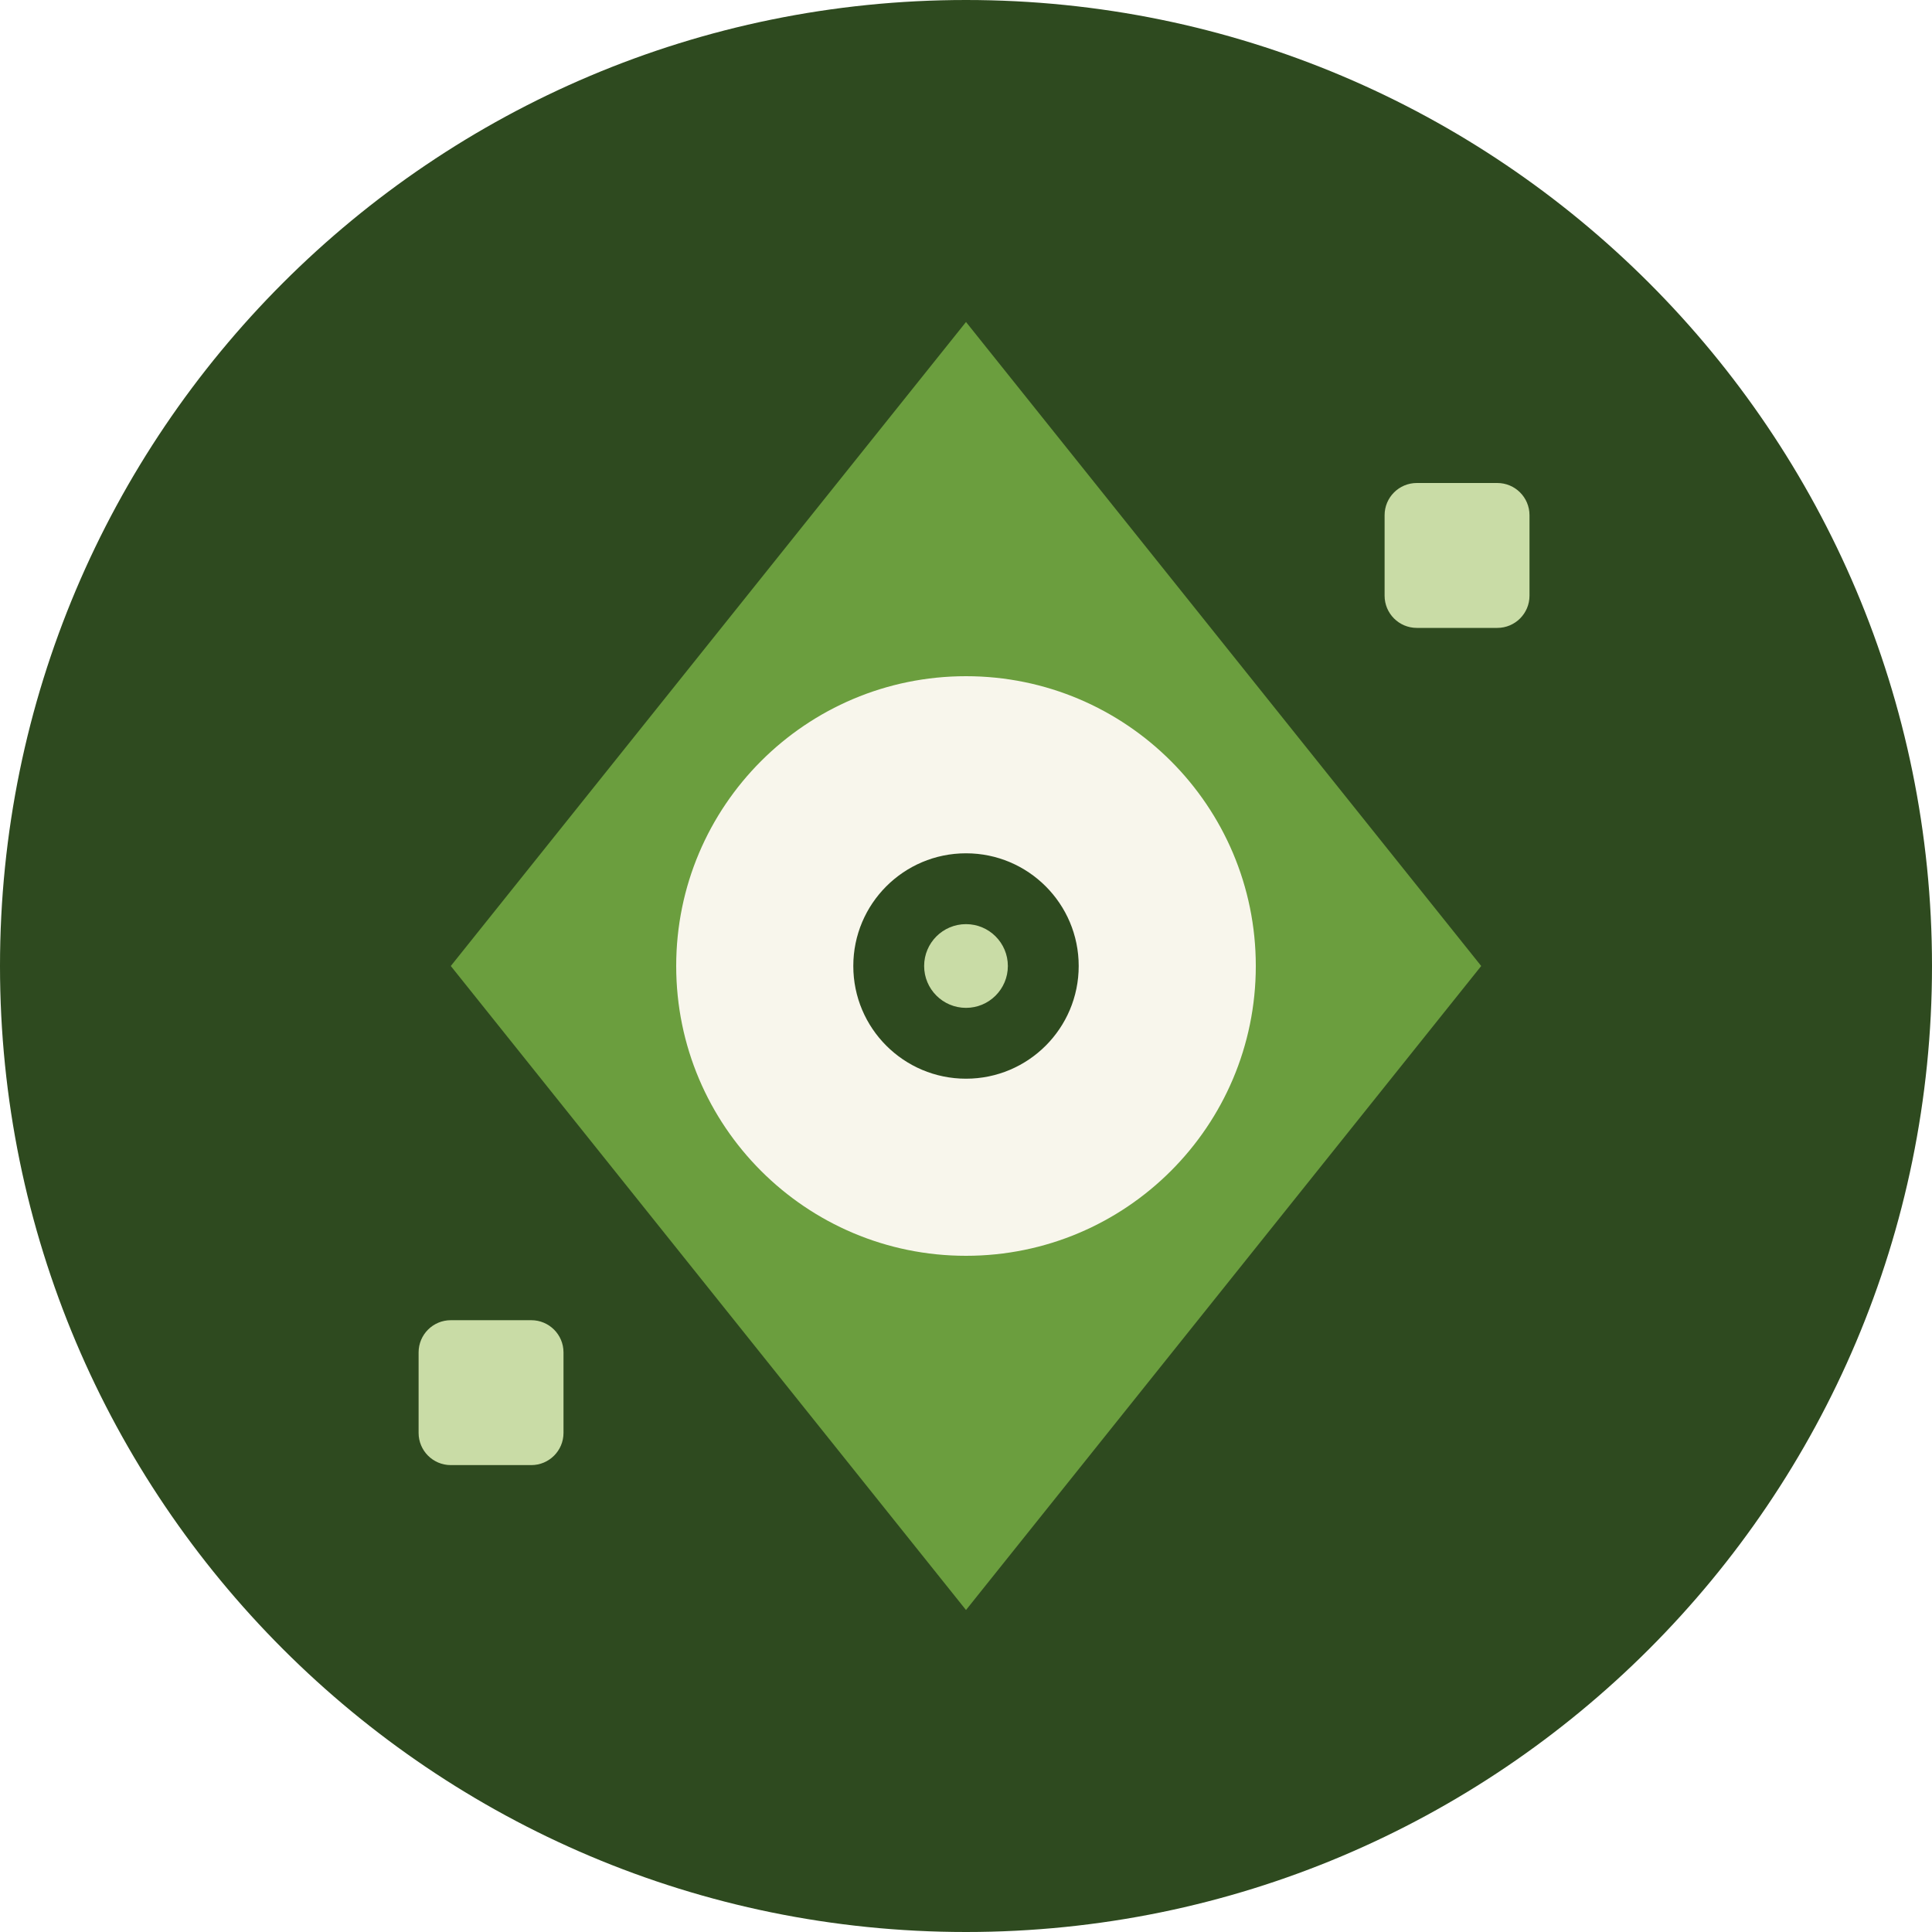
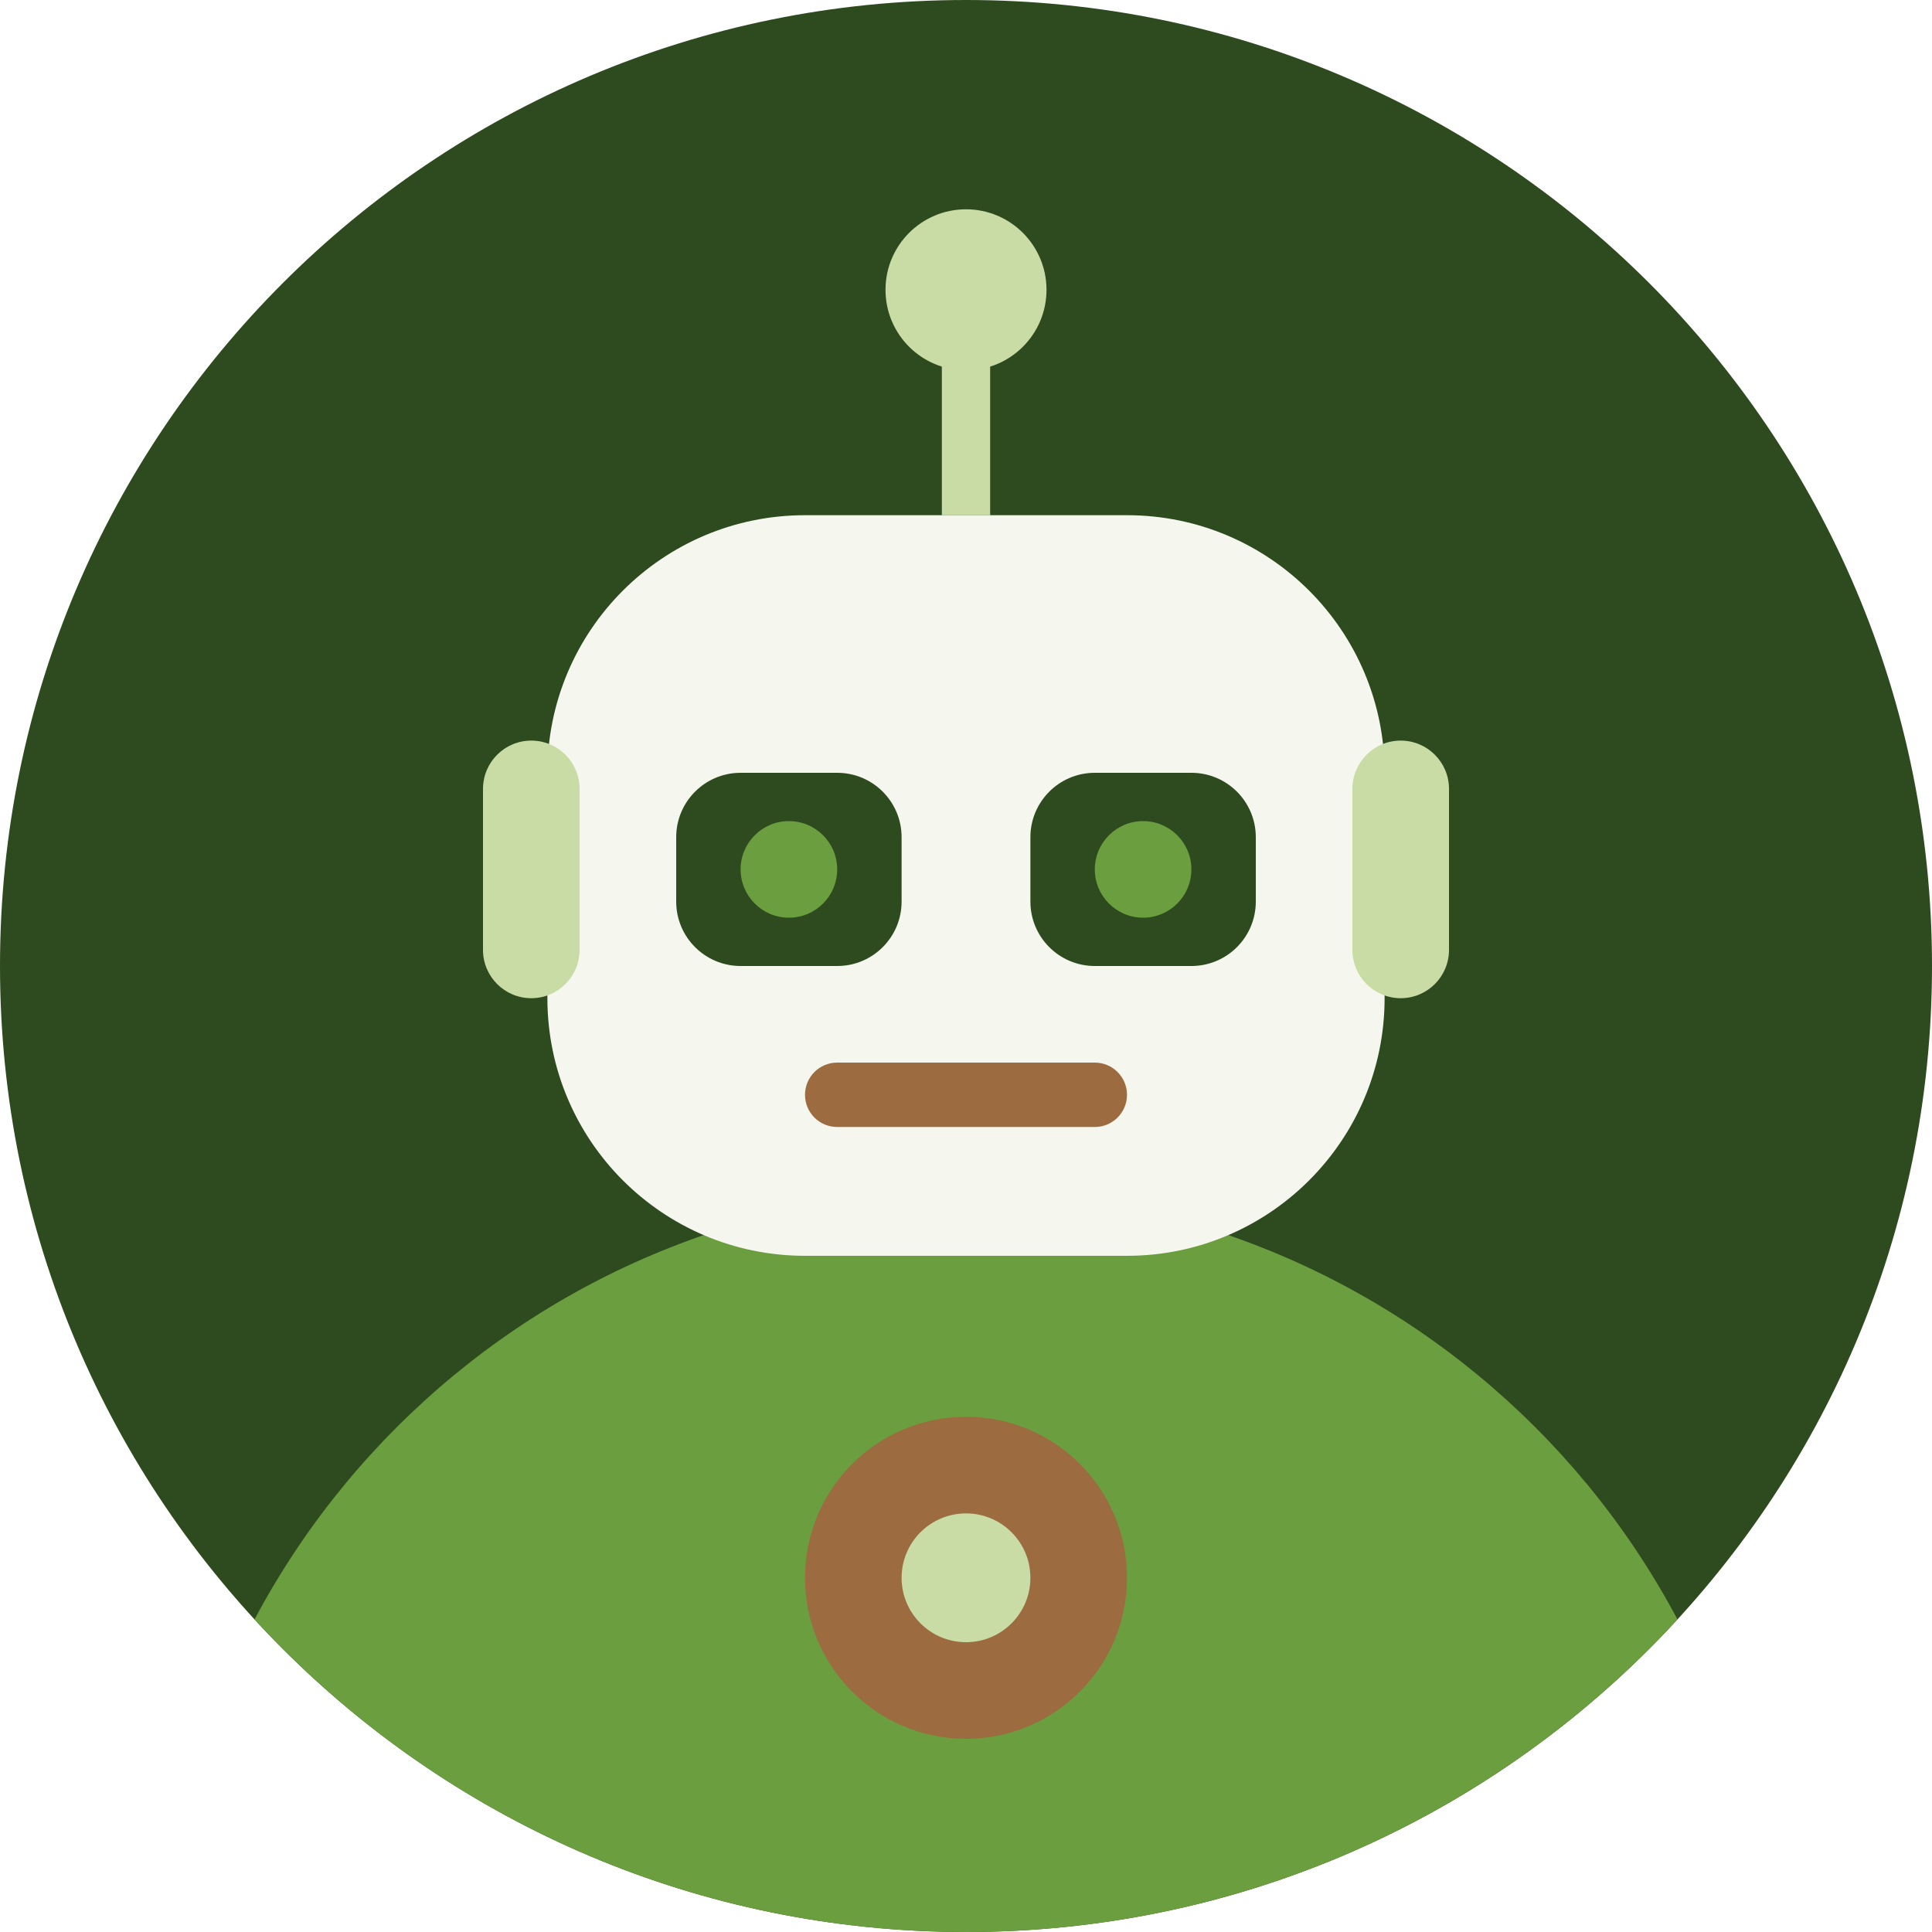
- <svg xmlns="http://www.w3.org/2000/svg" viewBox="0 0 120 120" role="img" aria-label="幾何頭像">
-   <circle cx="60" cy="60" r="60" fill="#2E4A1F" />
-   <polygon points="60,20 92,60 60,100 28,60" fill="#6B9E3E" />
-   <circle cx="60" cy="60" r="18" fill="#F8F6EC" />
-   <circle cx="60" cy="60" r="7" fill="#2E4A1F" />
-   <circle cx="60" cy="60" r="2.6" fill="#C9DCA6" />
-   <rect x="86" y="30" width="9" height="9" rx="2" fill="#C9DCA6" />
-   <rect x="26" y="82" width="9" height="9" rx="2" fill="#C9DCA6" />
+ <svg xmlns="http://www.w3.org/2000/svg" viewBox="0 0 120 120" role="img" aria-label="講師頭像">
+   <defs>
+     <clipPath id="c3">
+       <circle cx="60" cy="60" r="60" />
+     </clipPath>
+   </defs>
+   <g clip-path="url(#c3)">
+     <rect width="120" height="120" fill="#2E4A1F" />
+     <circle cx="60" cy="124" r="50" fill="#6B9E3E" />
+     <line x1="60" y1="20" x2="60" y2="32" stroke="#C9DCA6" stroke-width="3" />
+     <circle cx="60" cy="18" r="5" fill="#C9DCA6" />
+     <rect x="34" y="32" width="52" height="46" rx="16" fill="#F5F7EF" />
+     <rect x="30" y="46" width="6" height="16" rx="3" fill="#C9DCA6" />
+     <rect x="84" y="46" width="6" height="16" rx="3" fill="#C9DCA6" />
+     <rect x="42" y="48" width="14" height="12" rx="4" fill="#2E4A1F" />
+     <rect x="64" y="48" width="14" height="12" rx="4" fill="#2E4A1F" />
+     <circle cx="49" cy="54" r="3" fill="#6B9E3E" />
+     <circle cx="71" cy="54" r="3" fill="#6B9E3E" />
+     <rect x="50" y="66" width="20" height="4" rx="2" fill="#9C6B3F" />
+     <circle cx="60" cy="98" r="10" fill="#9C6B3F" />
+     <circle cx="60" cy="98" r="4" fill="#C9DCA6" />
+   </g>
</svg>
